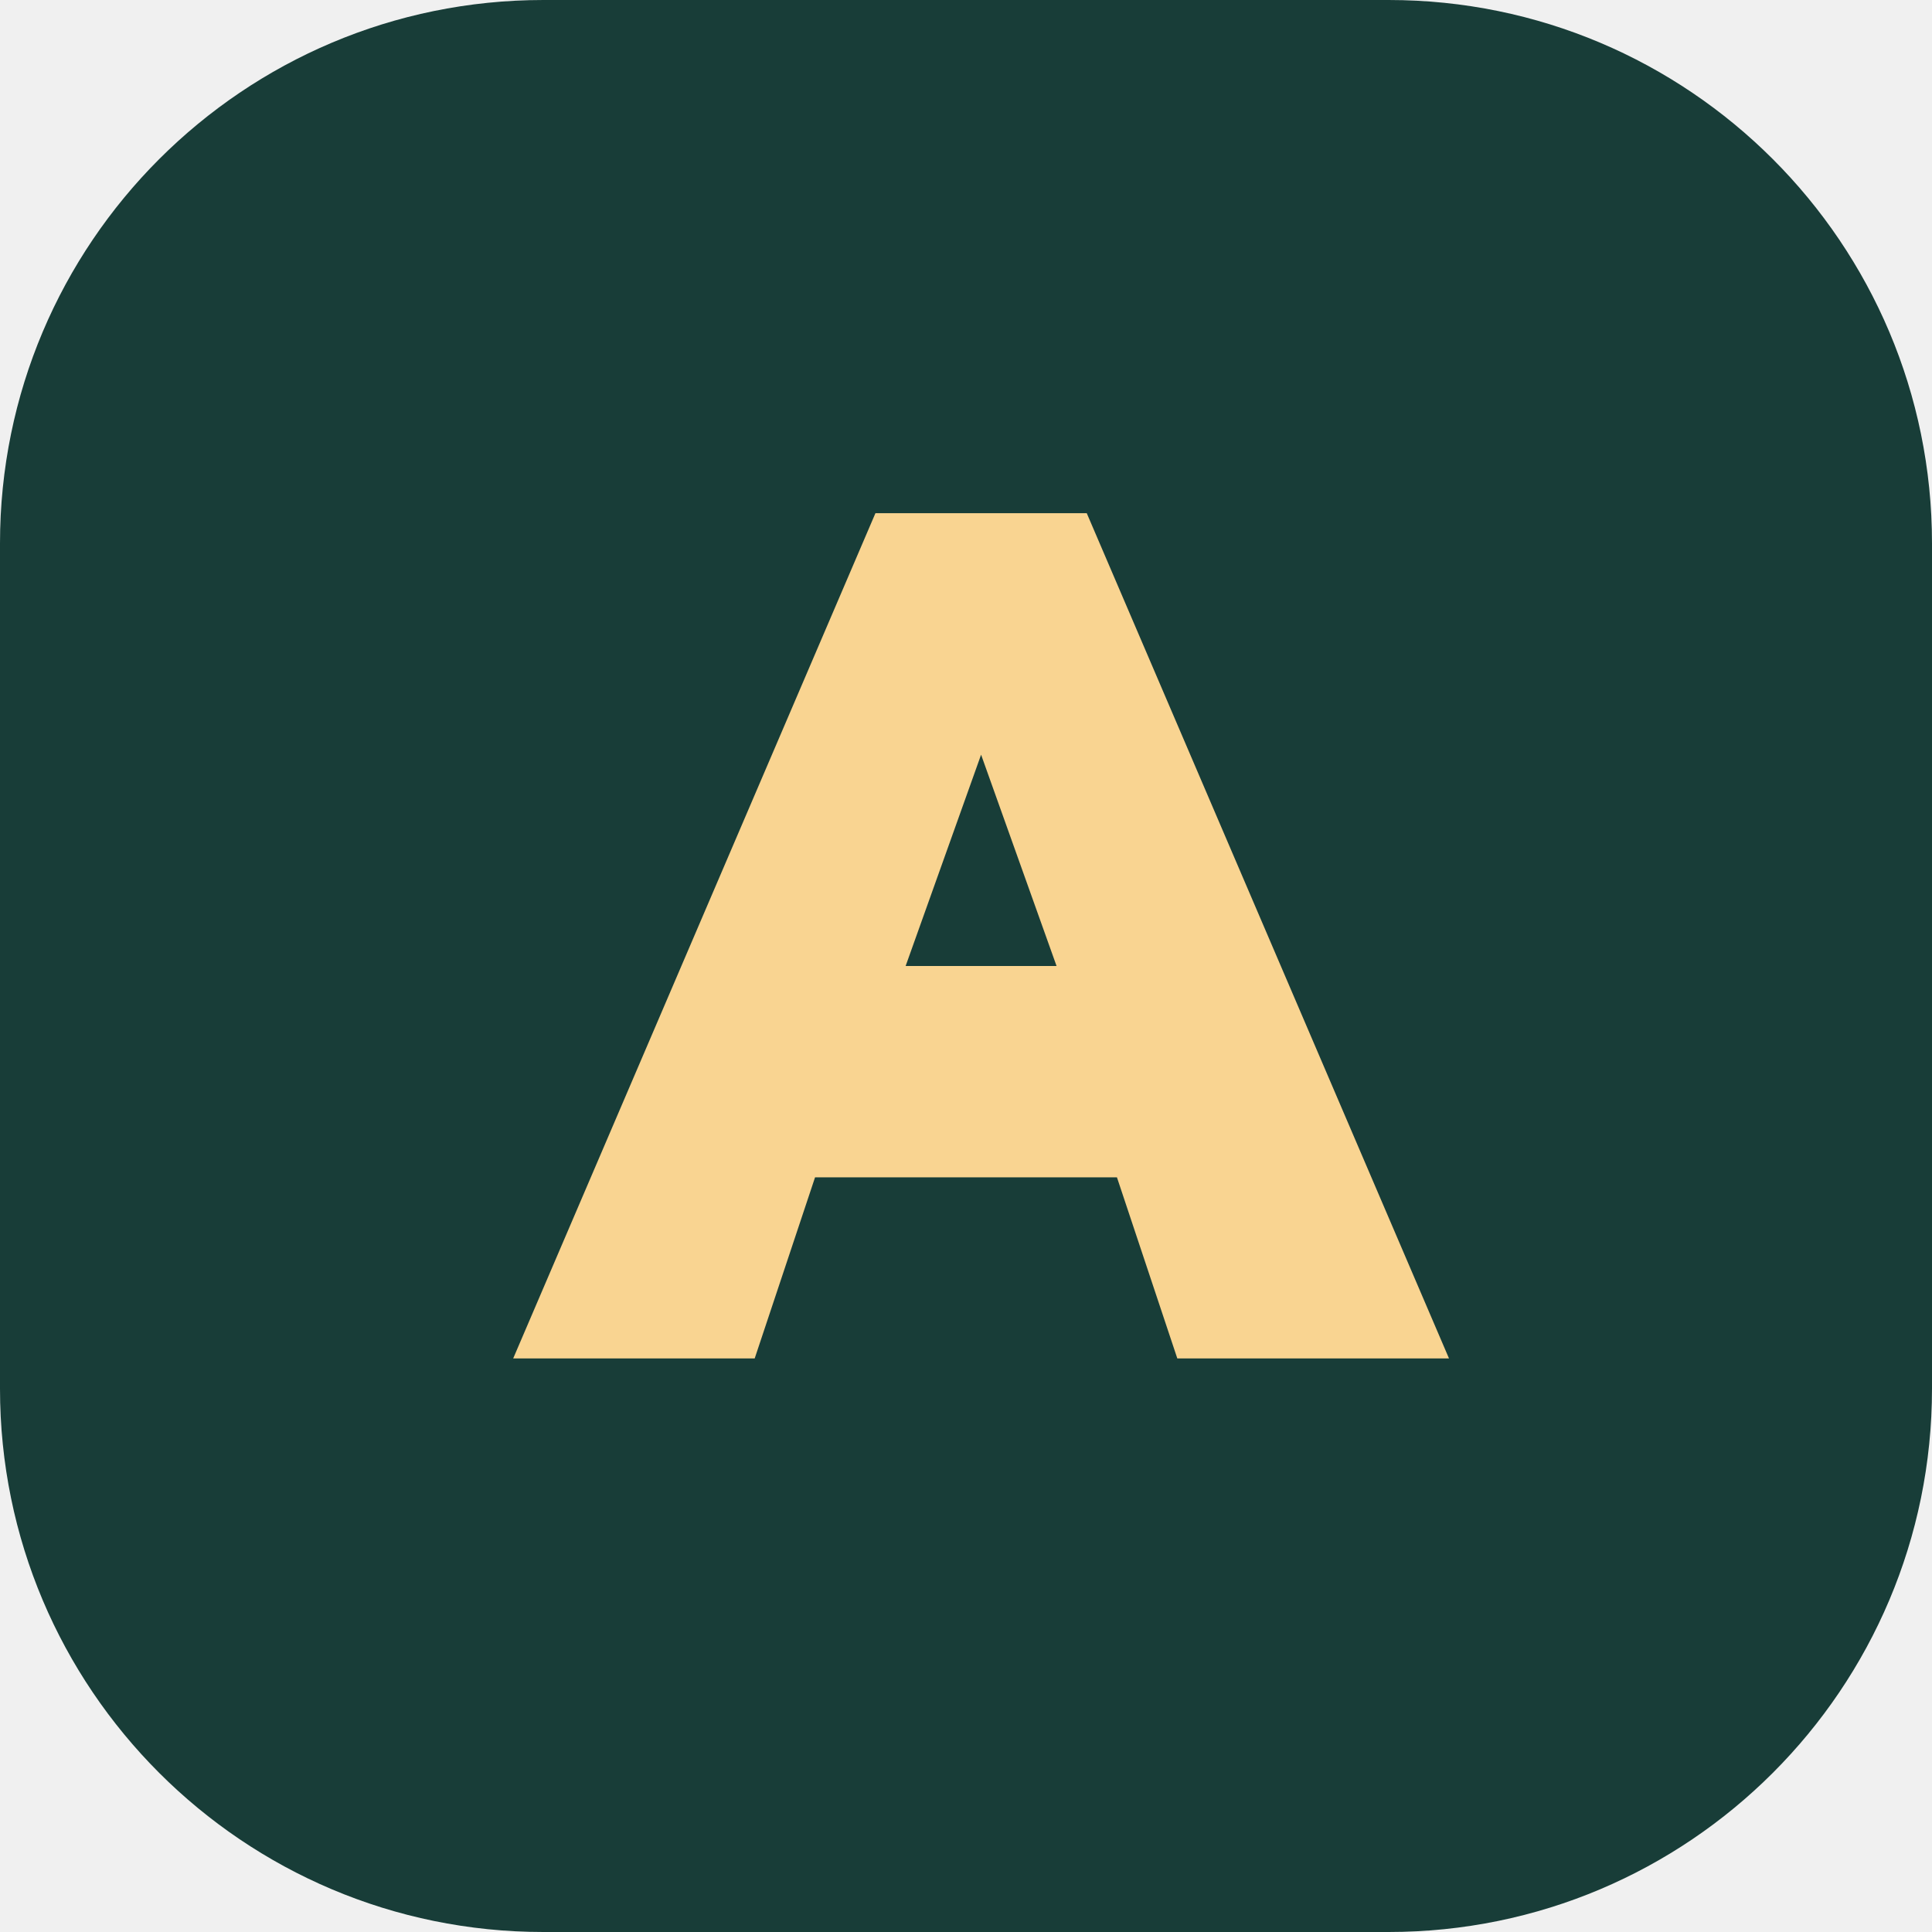
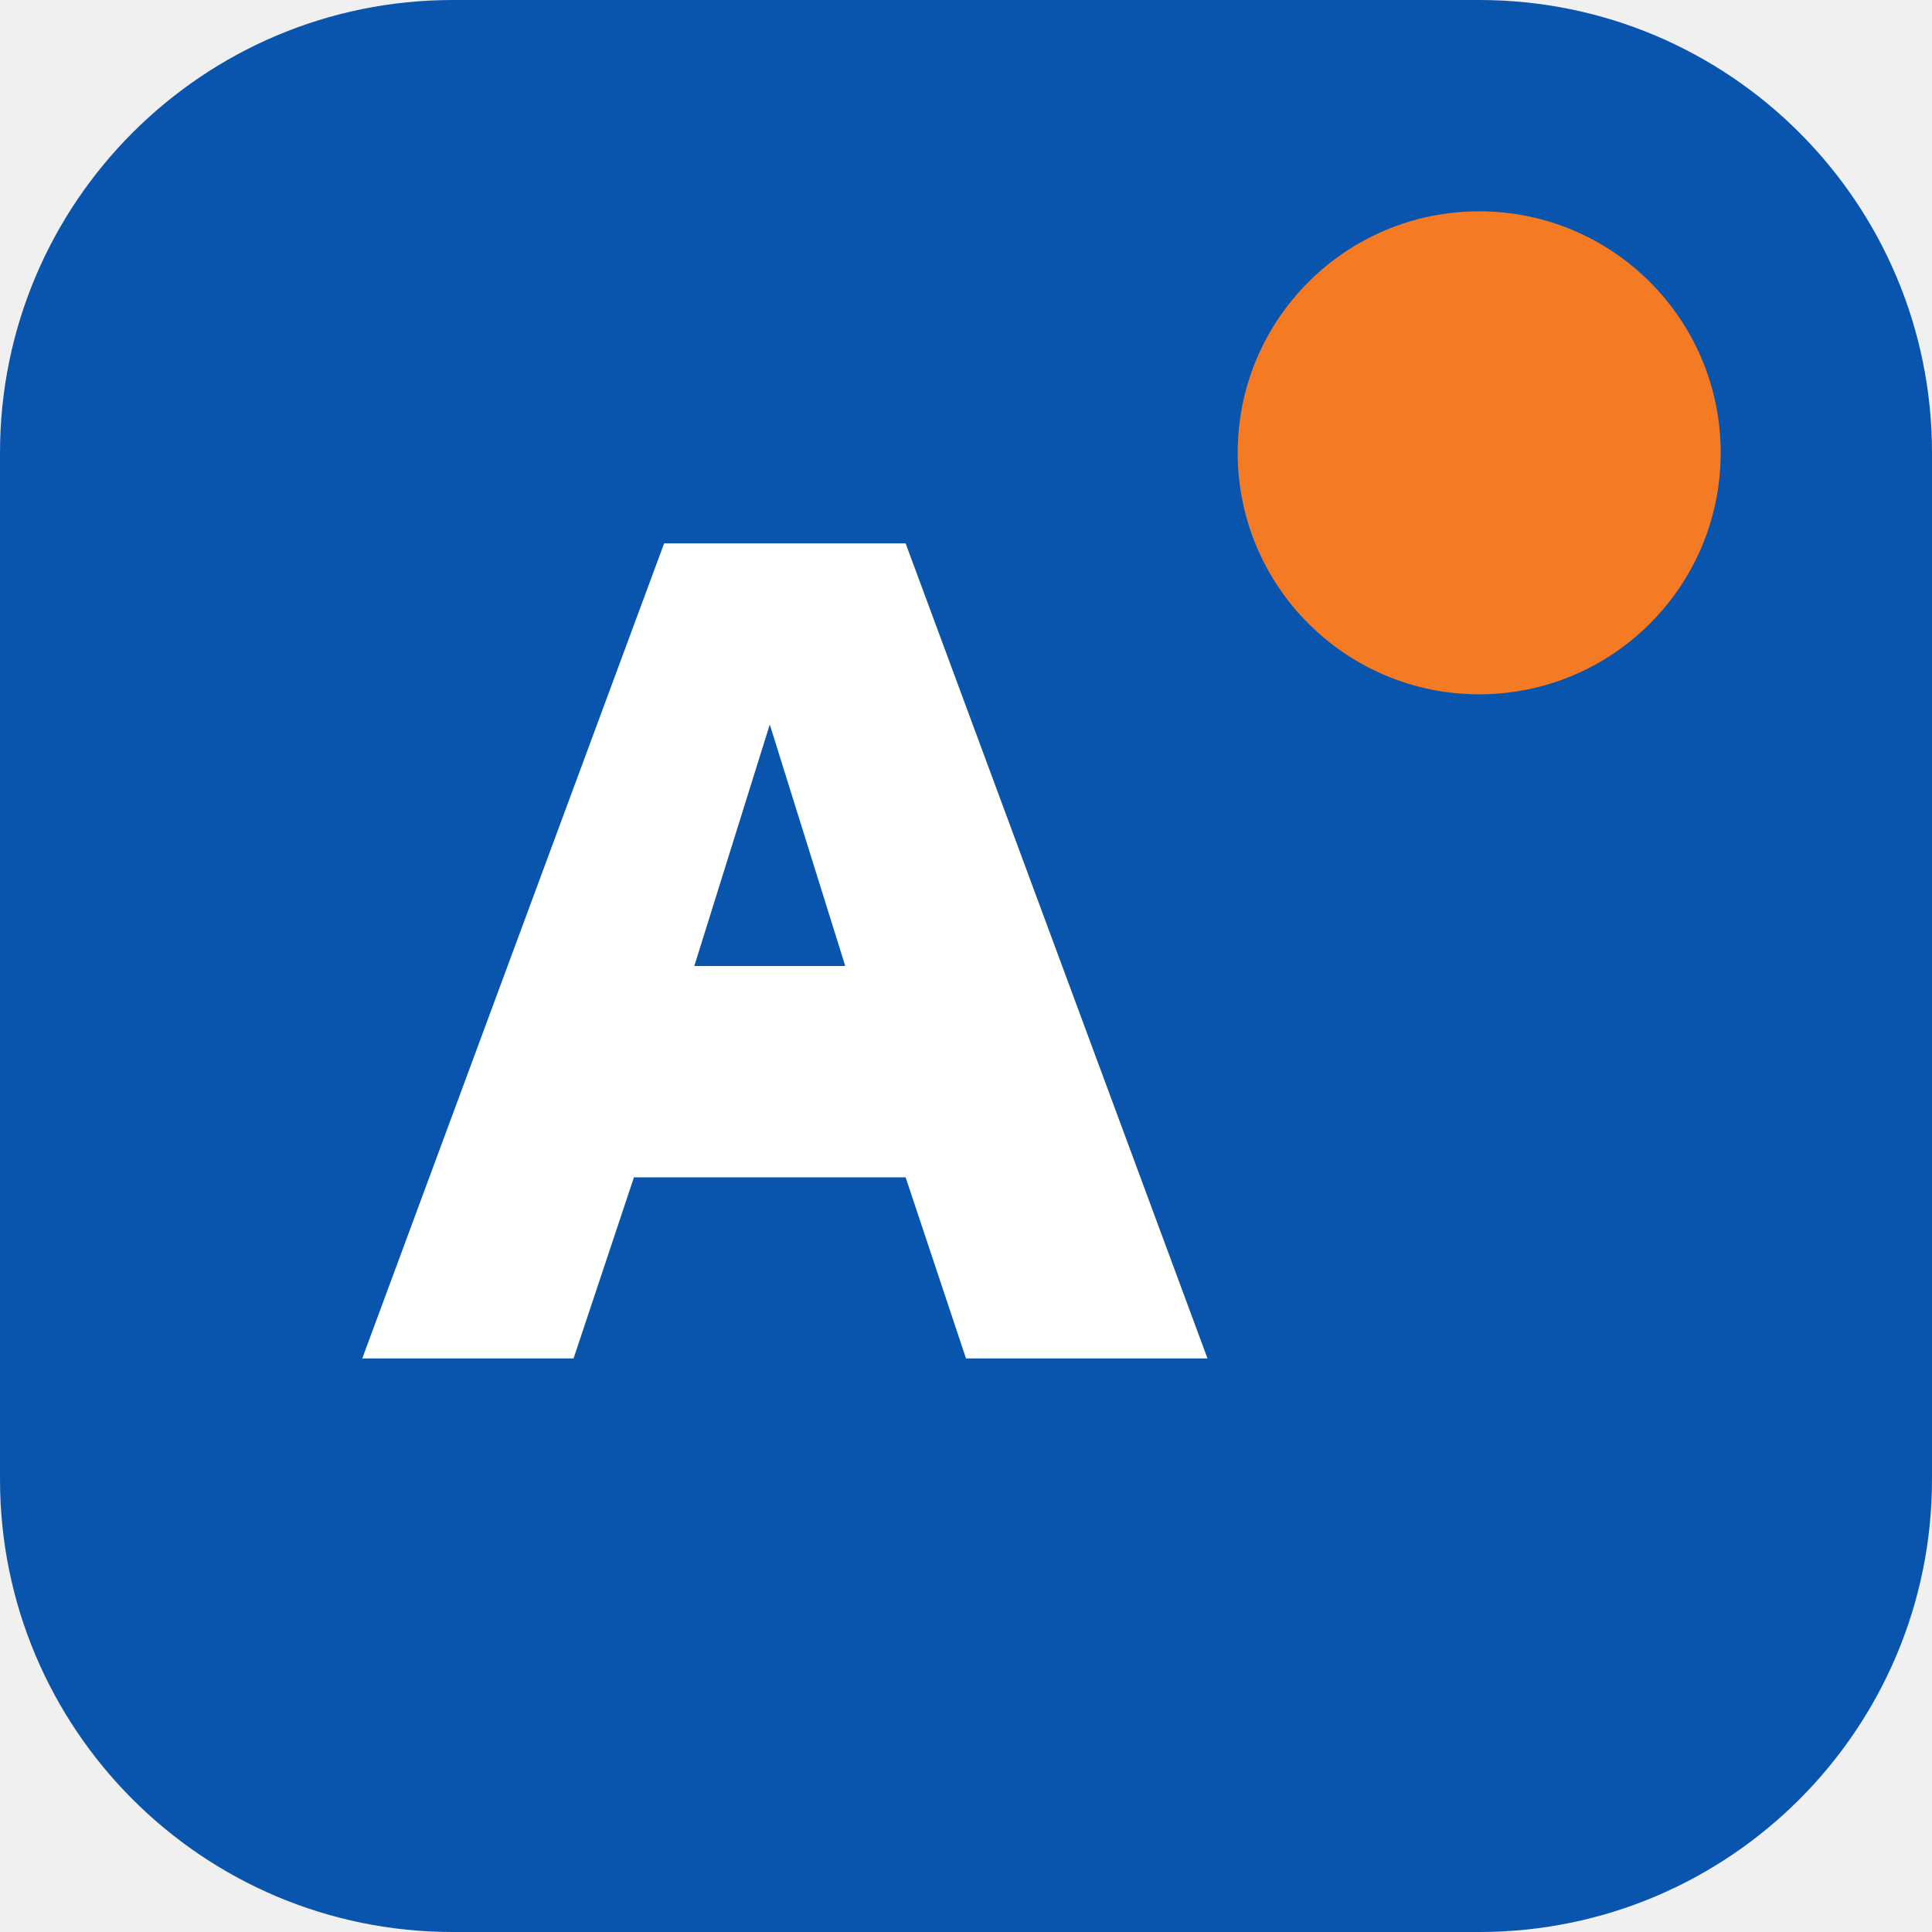
<svg xmlns="http://www.w3.org/2000/svg" viewBox="0 0 64 64">
-   <rect width="64" height="64" rx="18" fill="#183d38" />
-   <path d="M17 45 29 17h7l12 28h-9l-2-6H27l-2 6zm13-13h5l-2.5-7z" fill="#f9d491" />
+   <rect width="64" height="64" rx="15" fill="#0955ad" />
+   <path d="m12 45 10-27h8l10 27h-8l-2-6H21l-2 6zm11-13h5l-2.5-8z" fill="#fff" />
+   <circle cx="49" cy="15" r="8" fill="#f57a24" />
</svg>
